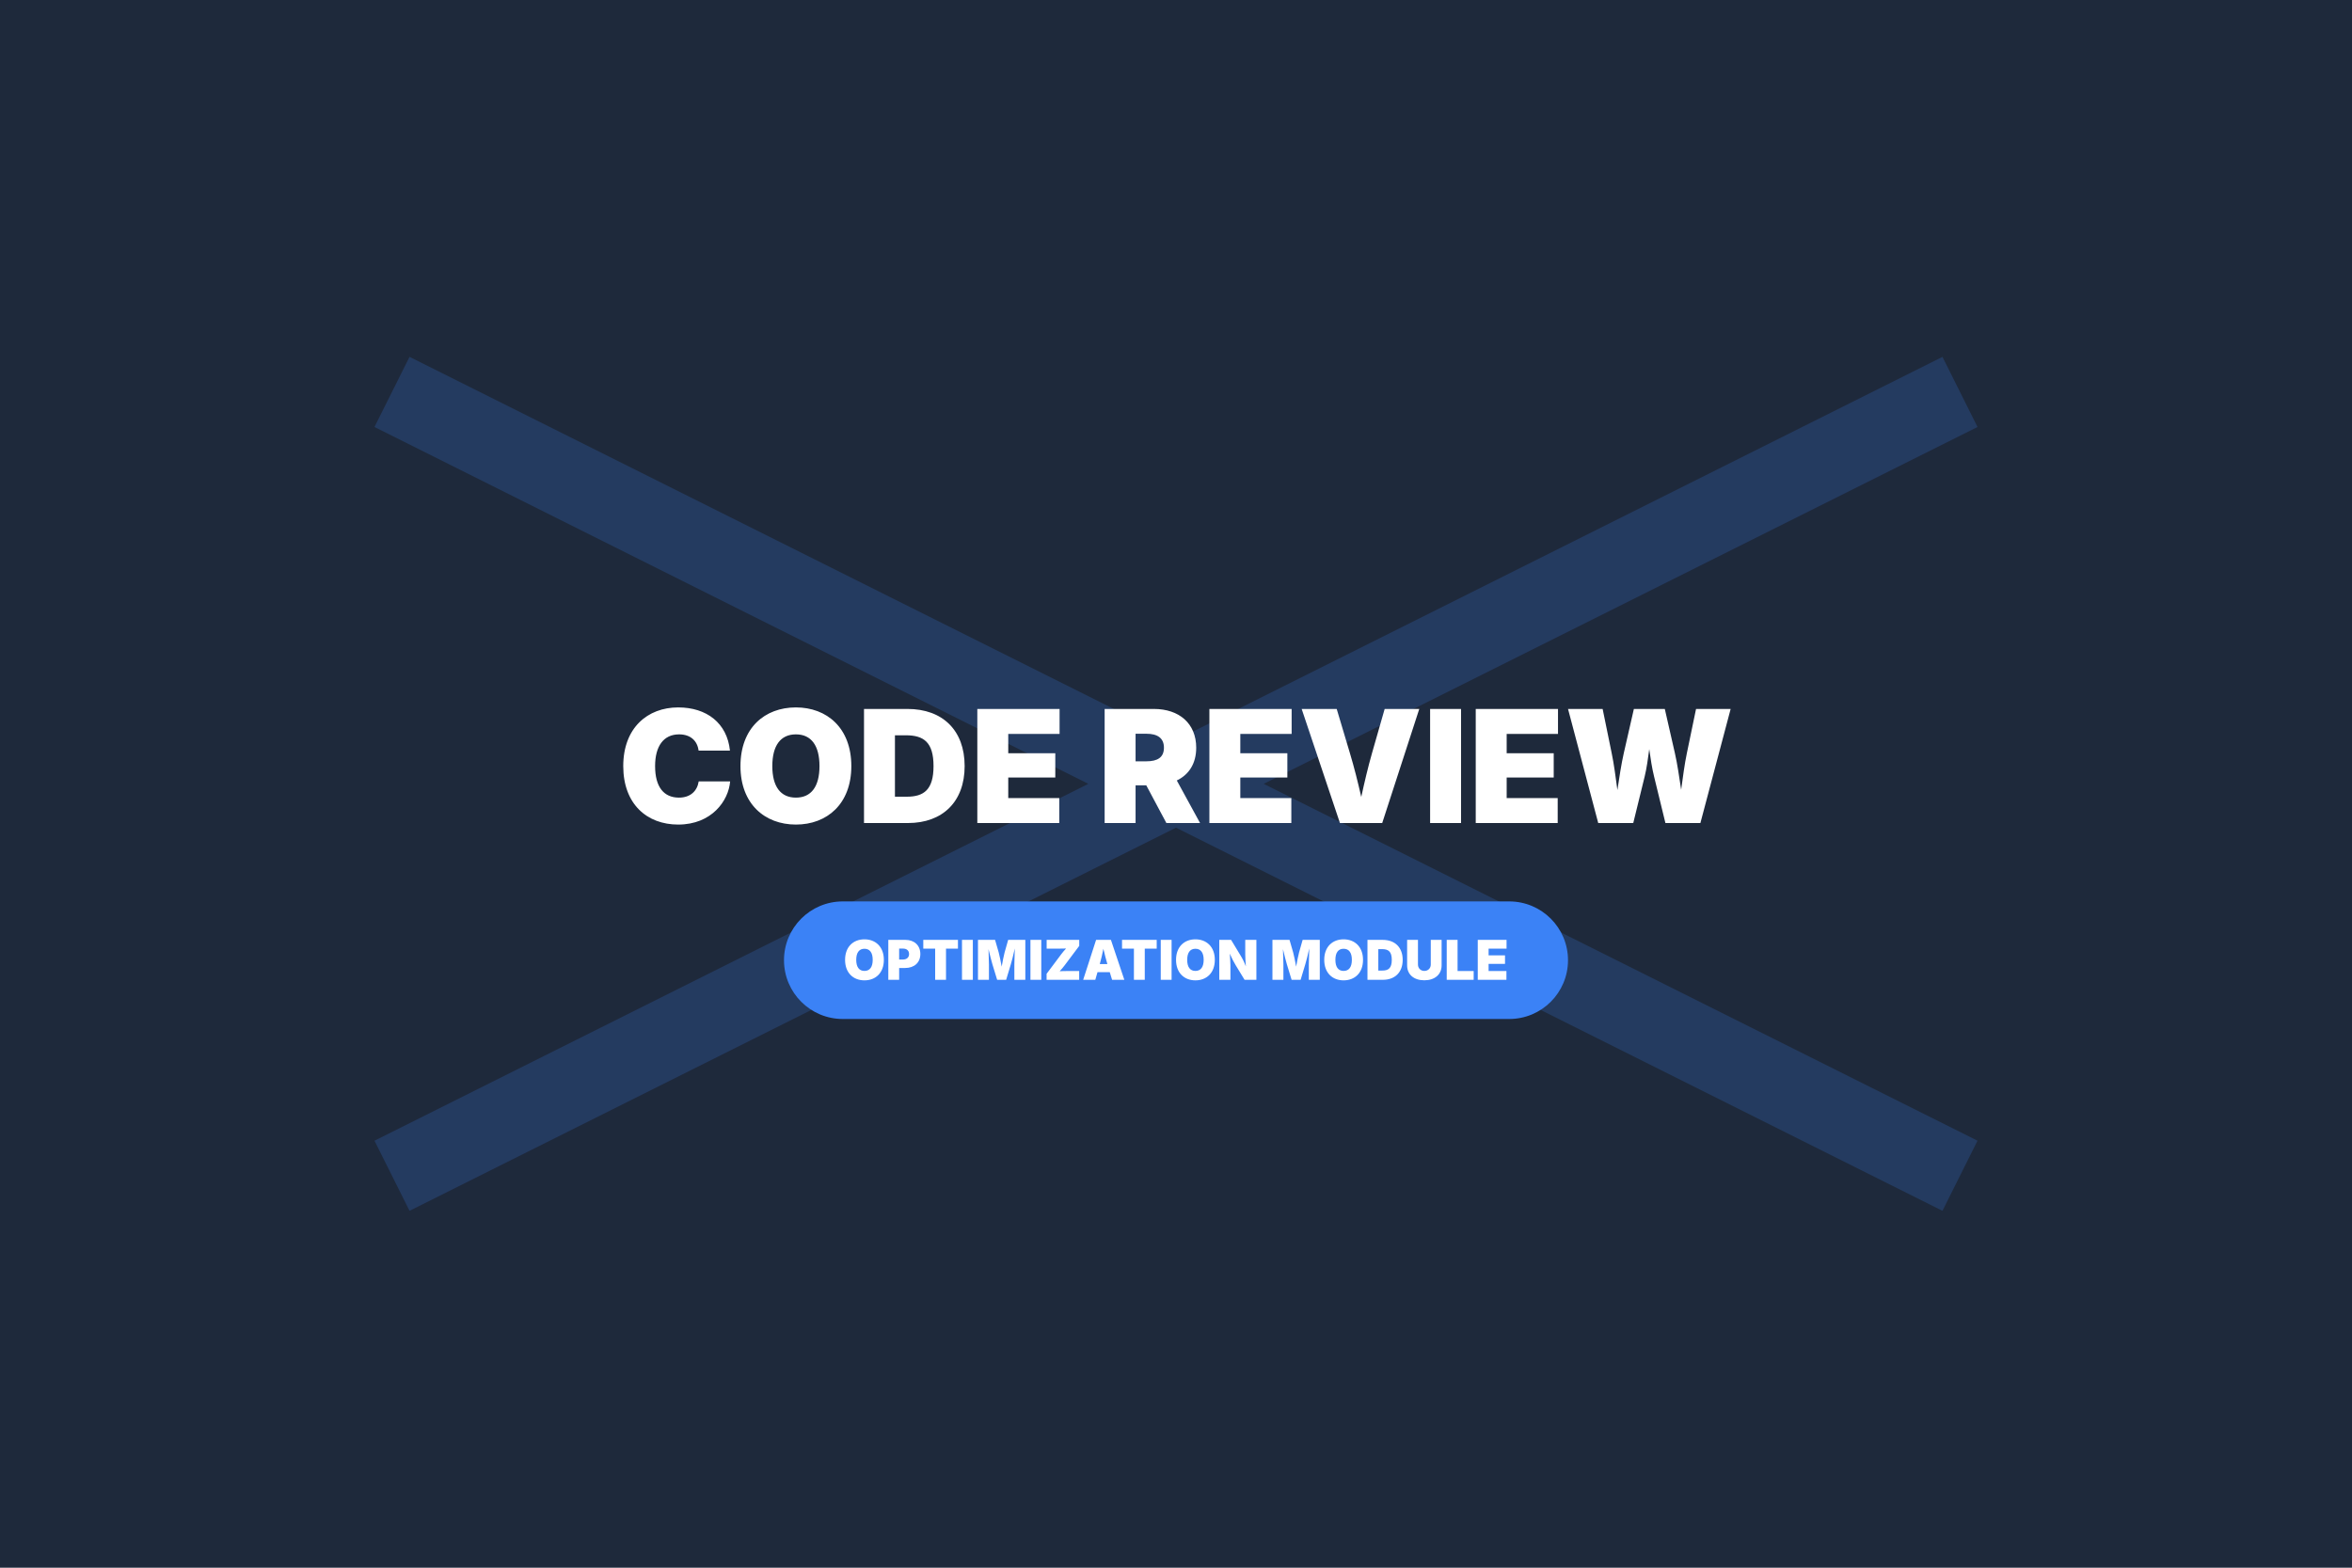
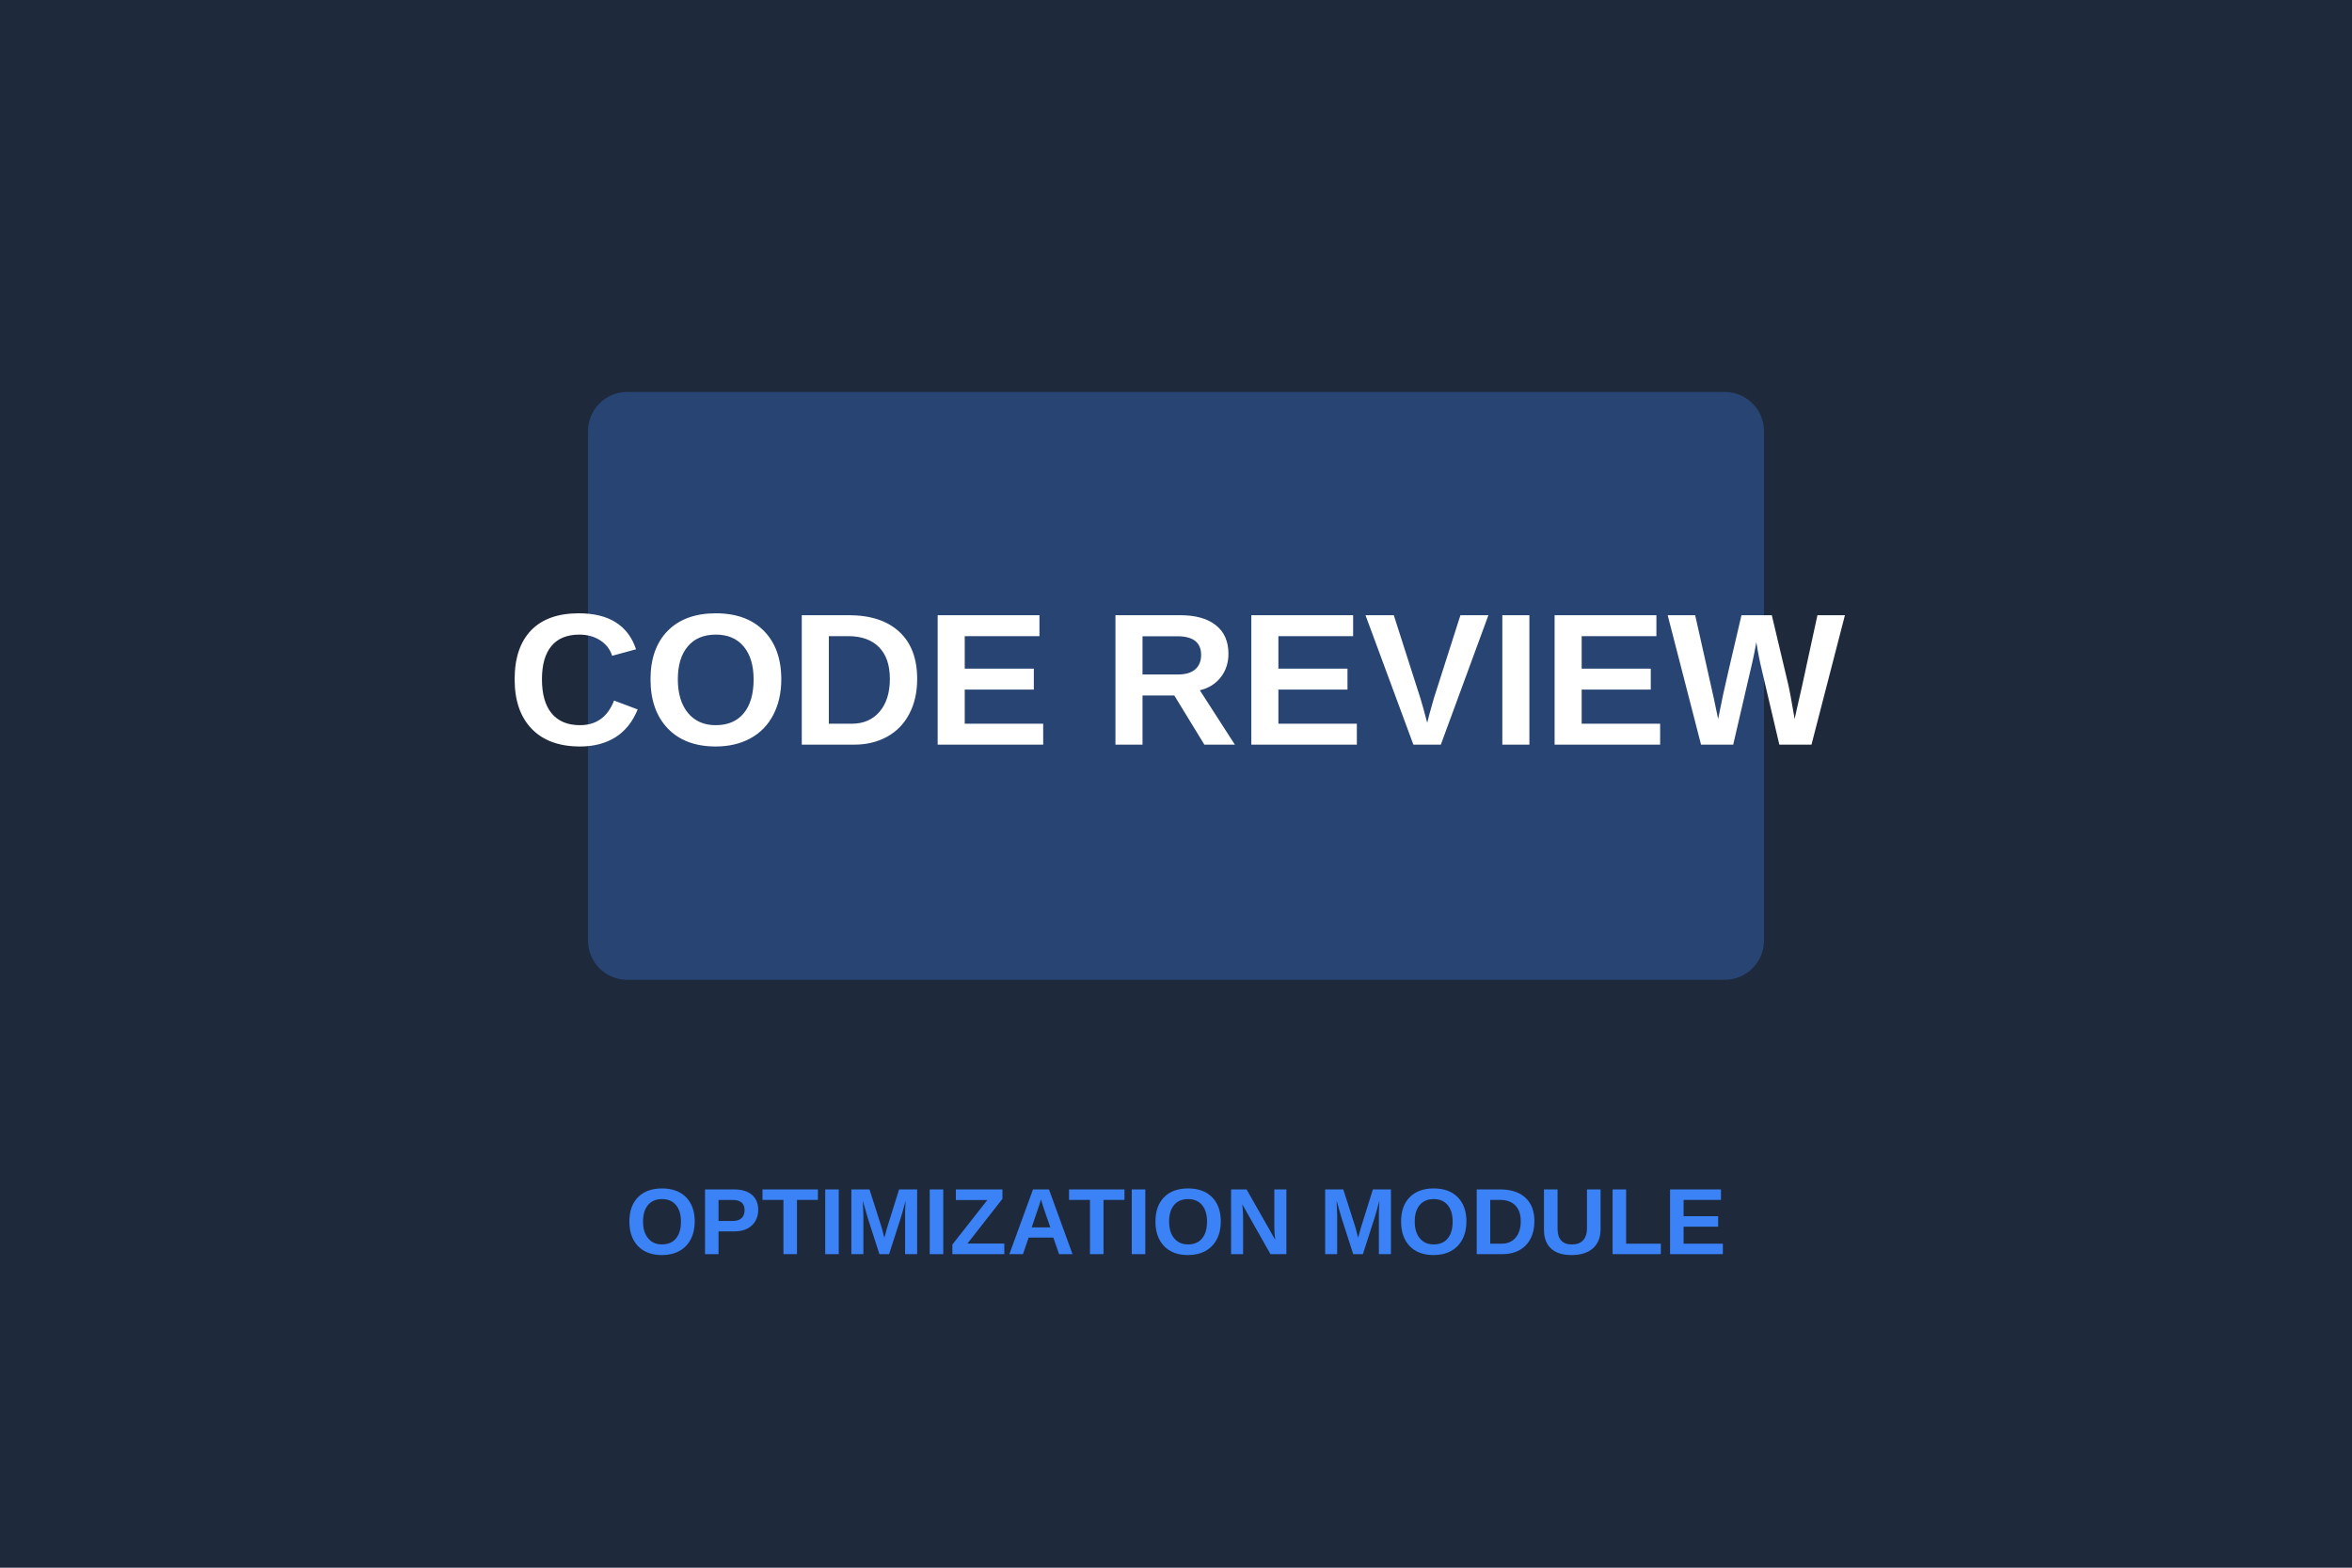
<svg xmlns="http://www.w3.org/2000/svg" width="600" height="400" viewBox="0 0 600 400">
  <rect width="600" height="400" fill="#1e293b" />
-   <path d="M100 100 L500 300 M100 300 L500 100" stroke="#3b82f6" stroke-width="20" opacity="0.2" />
-   <text x="300" y="210" font-family="Inter, sans-serif" font-weight="900" font-size="40" text-anchor="middle" fill="white">CODE REVIEW</text>
-   <rect x="200" y="230" width="200" height="30" rx="15" fill="#3b82f6" />
-   <text x="300" y="250" font-family="Inter, sans-serif" font-weight="900" font-size="14" text-anchor="middle" fill="white">OPTIMIZATION MODULE</text>
+   <rect x="150" y="100" width="300" height="150" rx="10" fill="#3b82f6" opacity="0.3" />
+   <text x="300" y="190" font-family="Arial, Helvetica, sans-serif" font-weight="bold" font-size="48" text-anchor="middle" fill="white">CODE REVIEW</text>
+   <text x="300" y="320" font-family="Arial, Helvetica, sans-serif" font-weight="bold" font-size="24" text-anchor="middle" fill="#3b82f6">OPTIMIZATION MODULE</text>
</svg>
